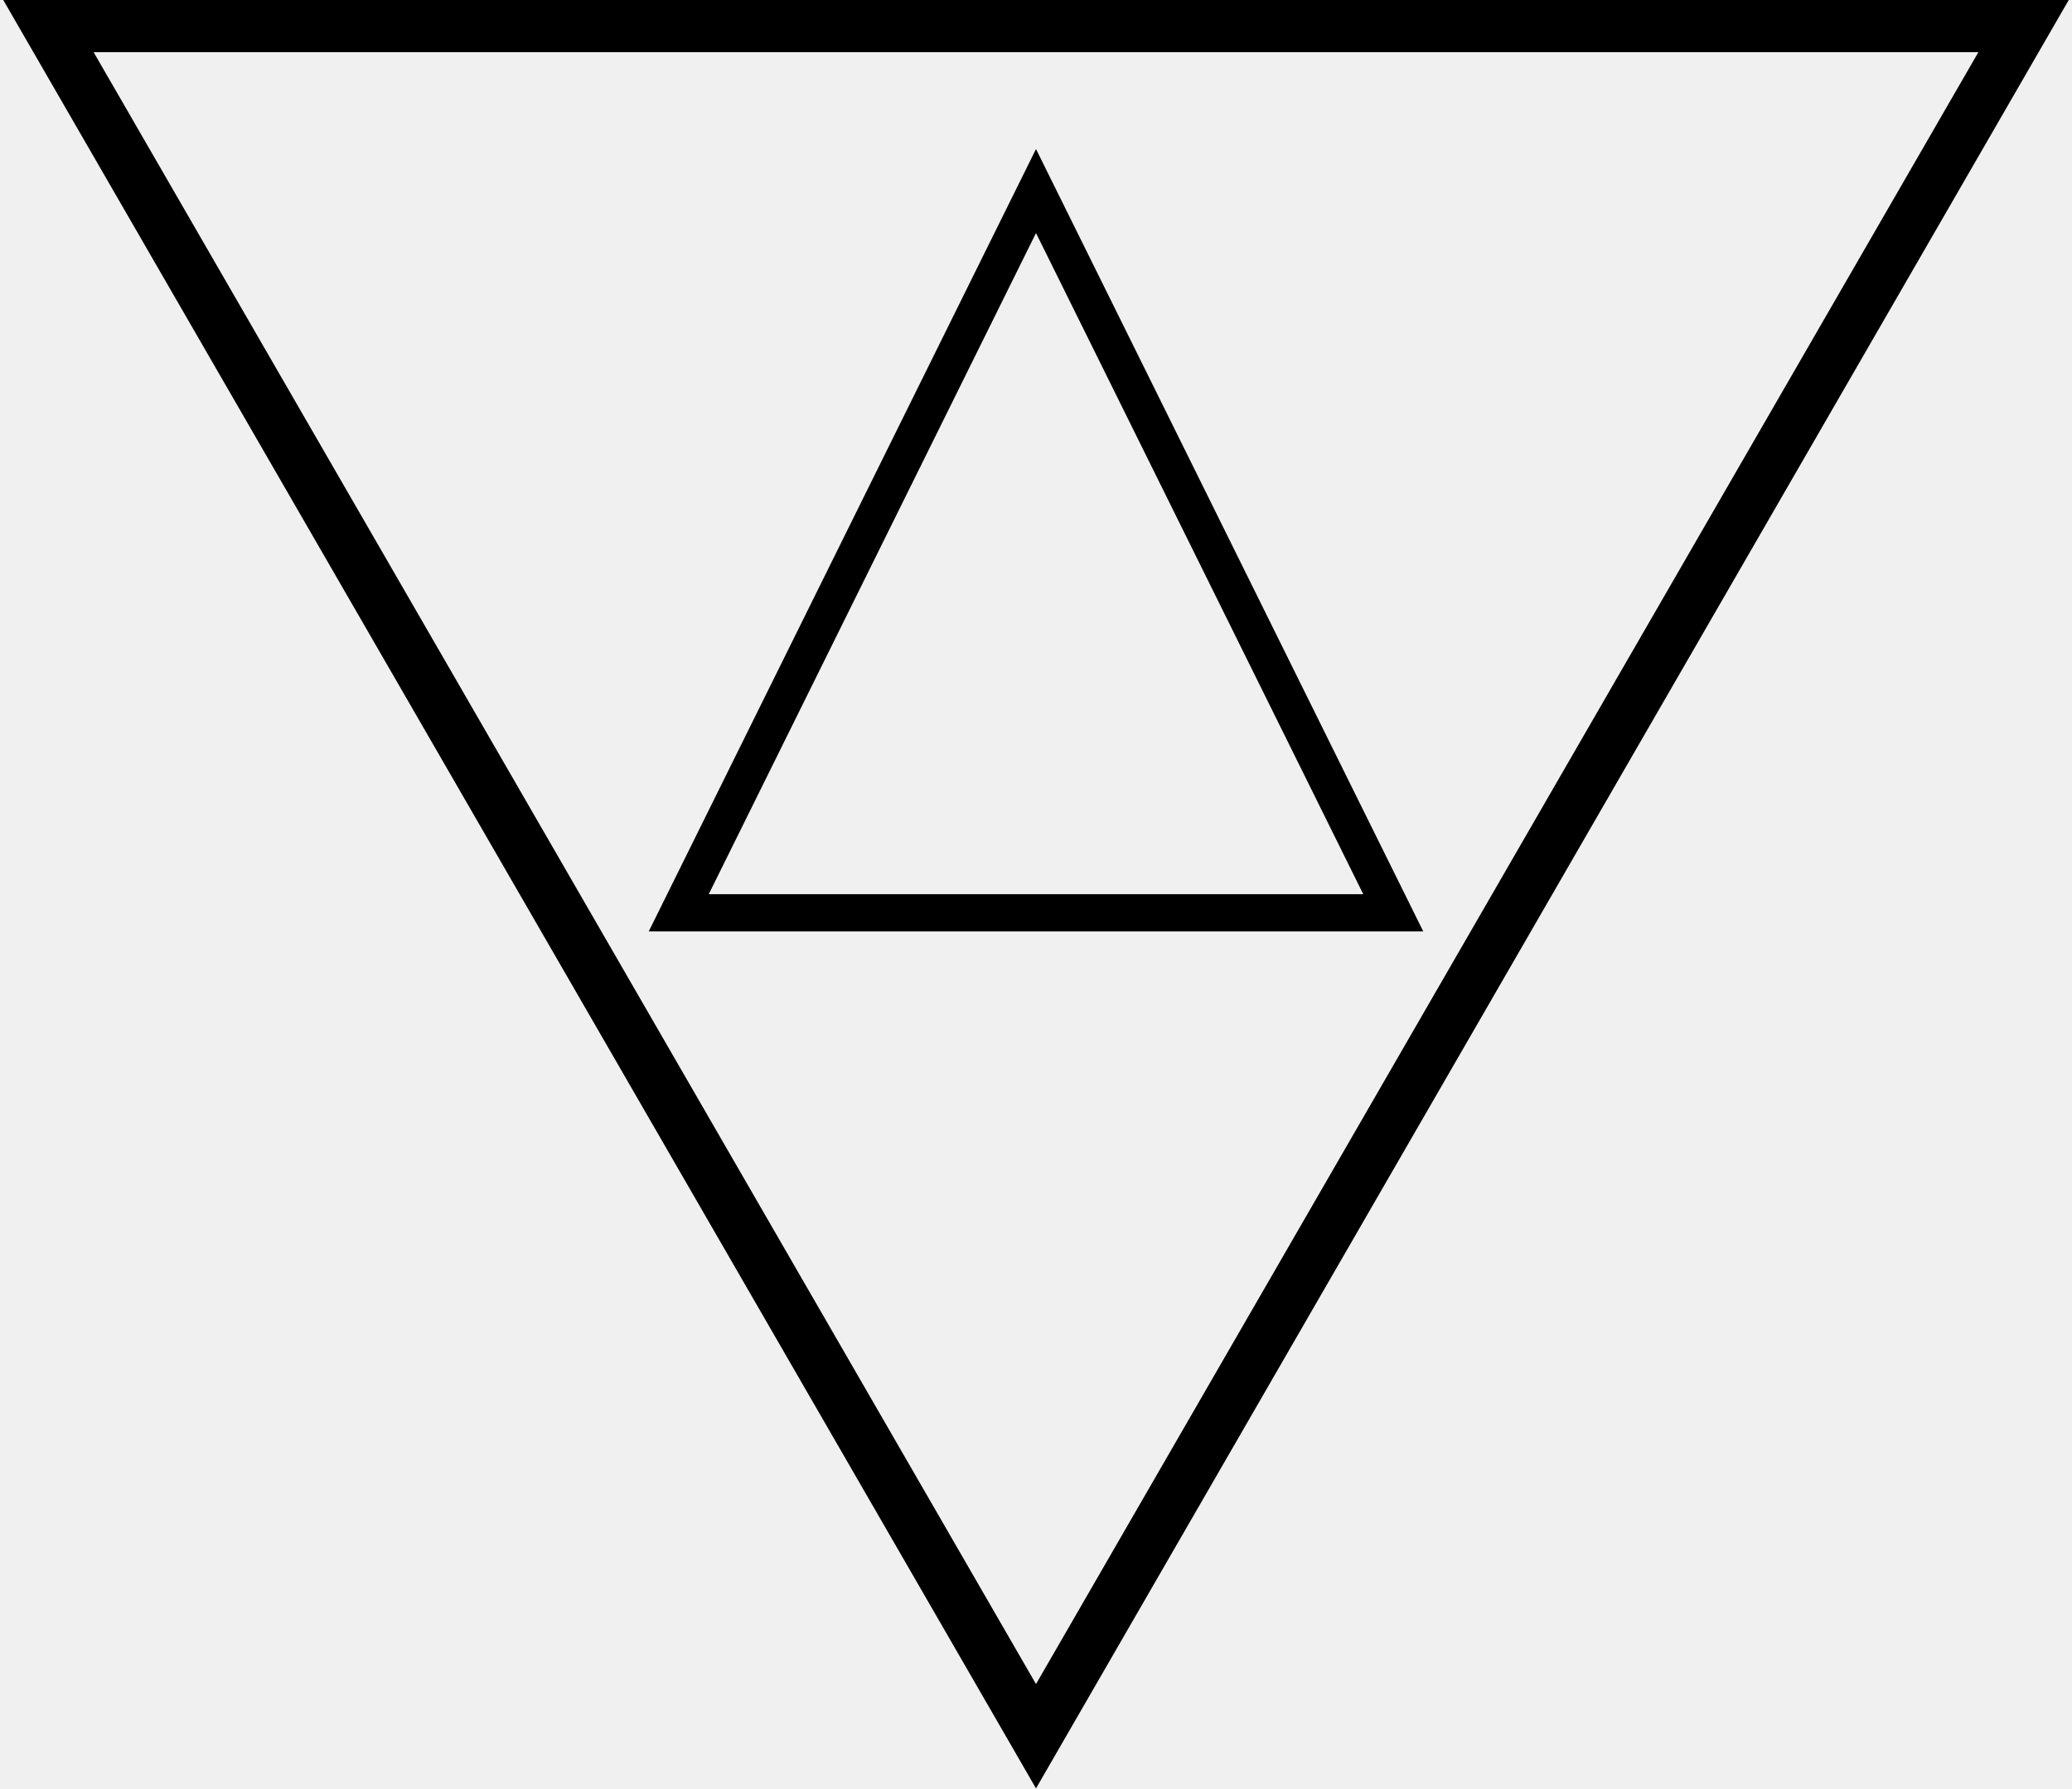
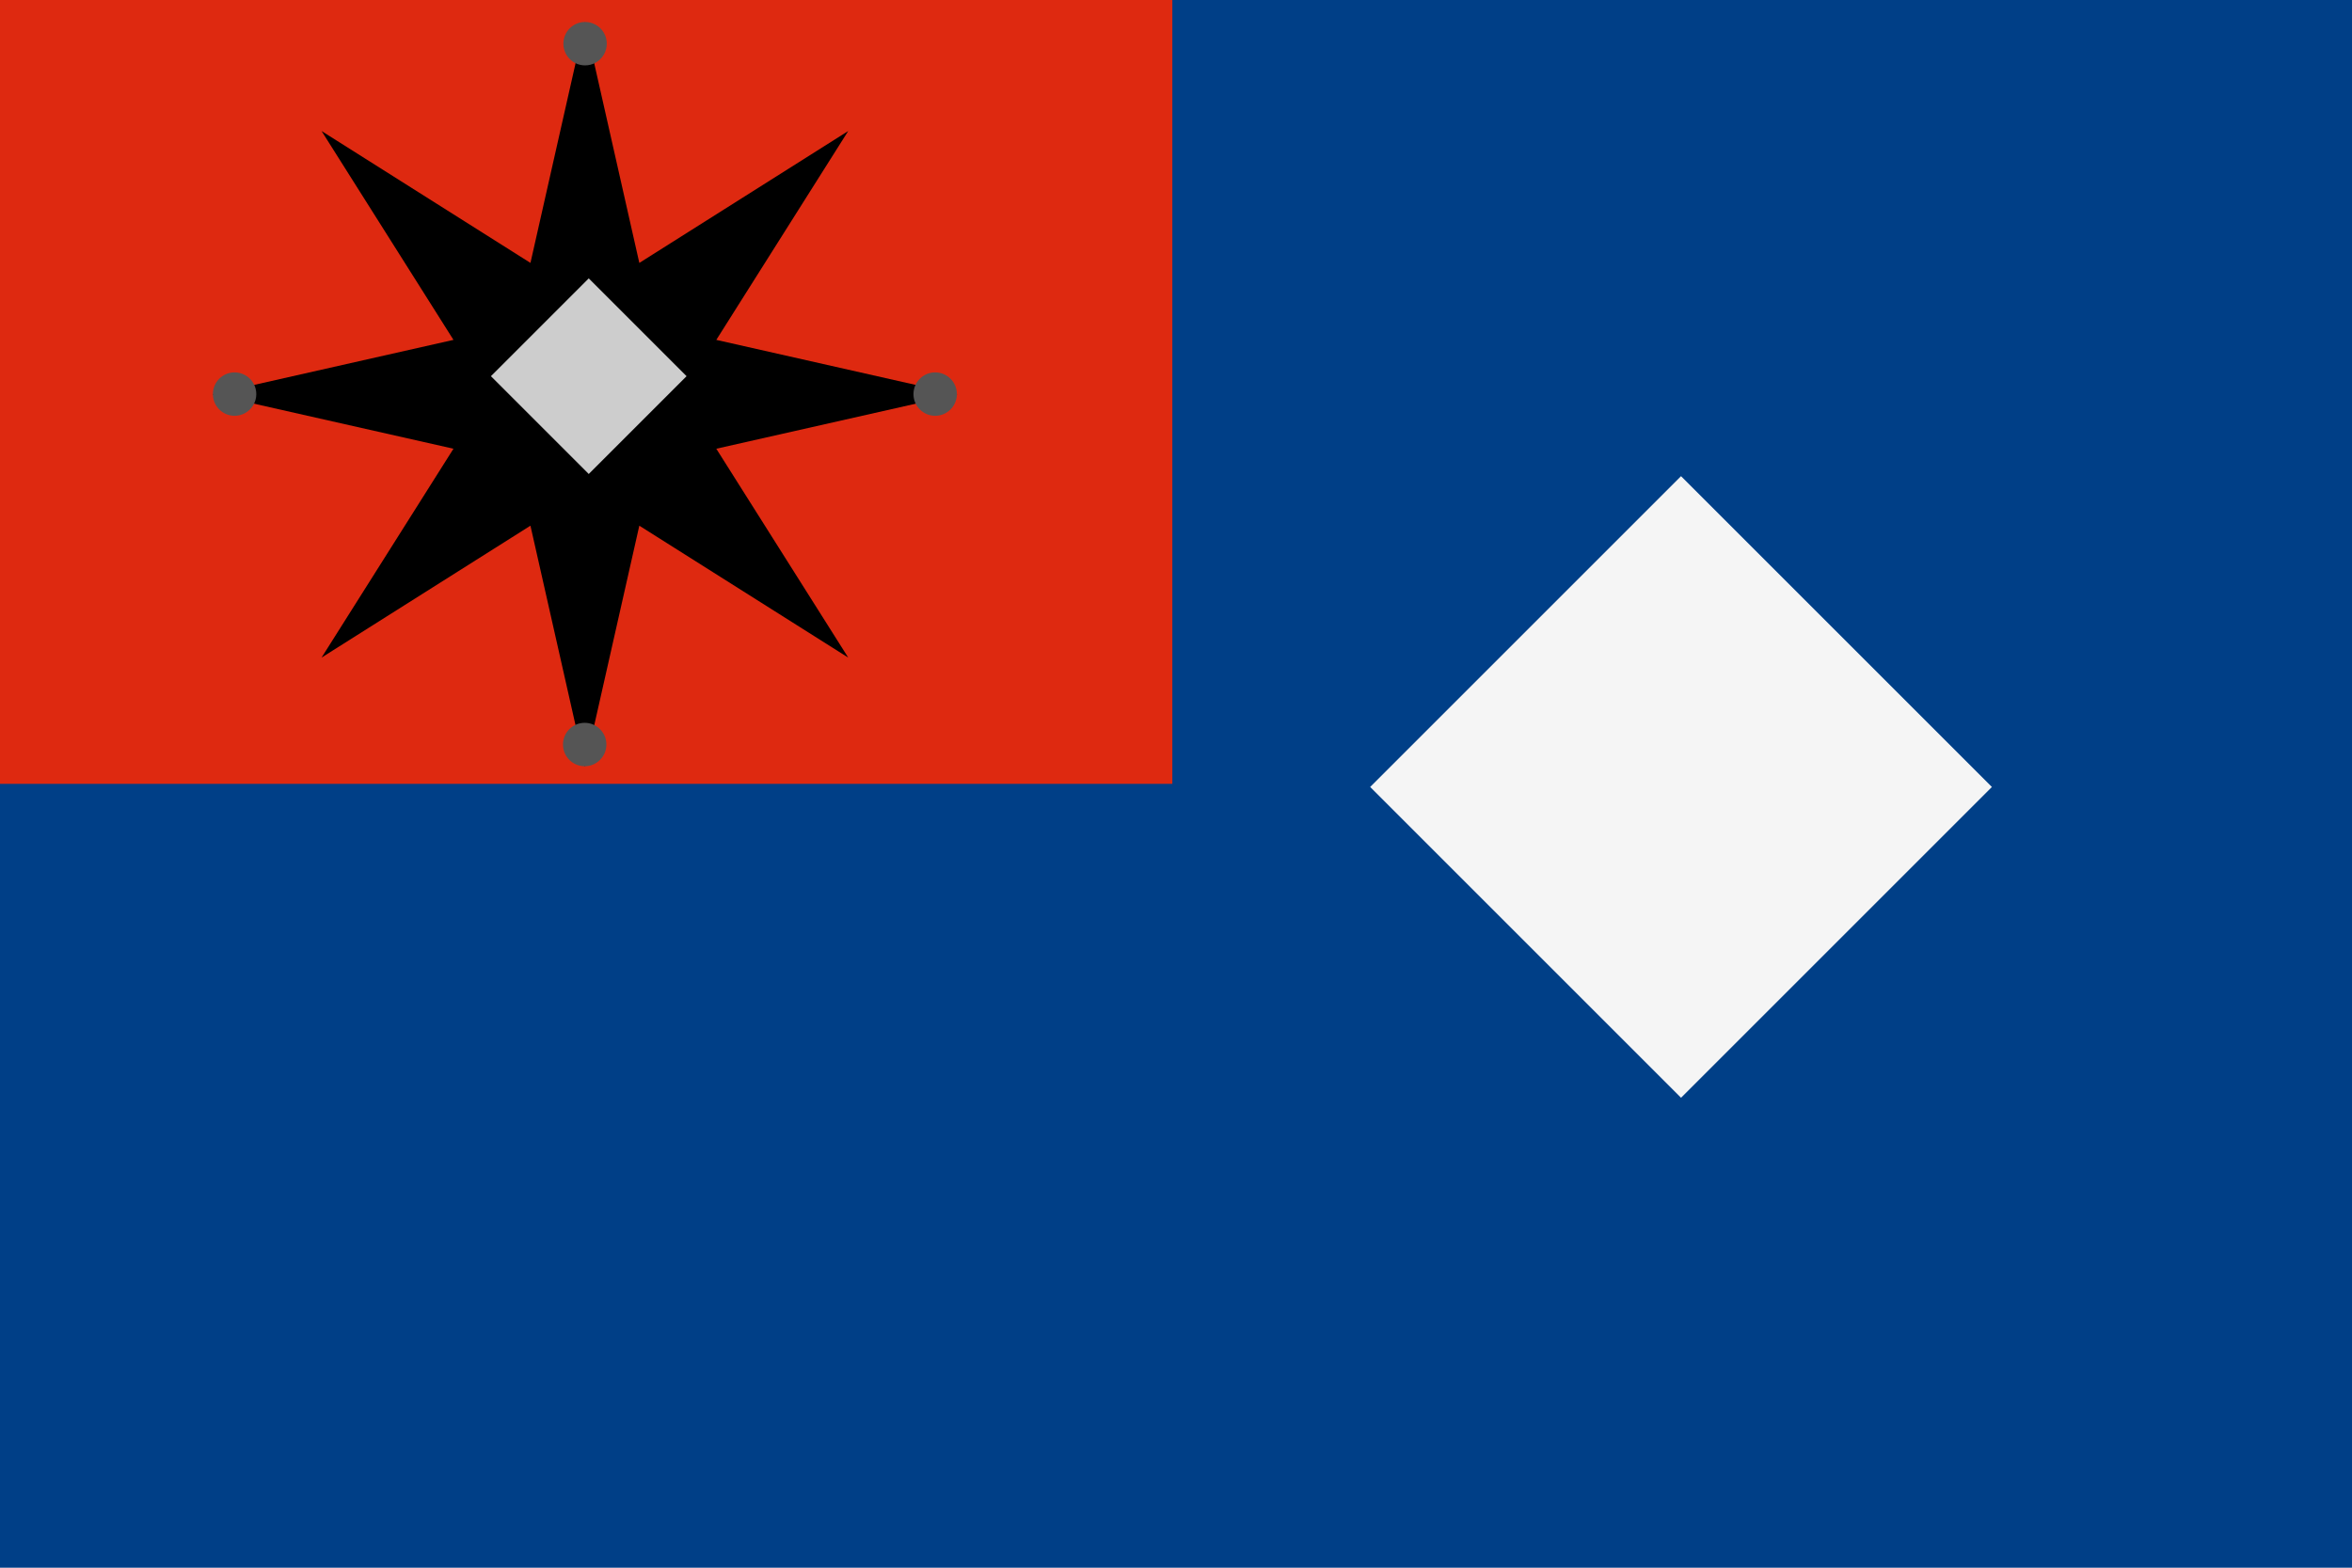
- <svg xmlns="http://www.w3.org/2000/svg" width="278" height="240" viewBox="0 0 278 240" fill="none">
-   <path d="M6.498 3.5L271.502 3.5L139 233L6.498 3.5Z" stroke="black" stroke-width="7" />
-   <path d="M186.935 122.5H91.065L139 25.635L186.935 122.5Z" stroke="black" stroke-width="5" />
+ <svg xmlns="http://www.w3.org/2000/svg" fill="none" viewBox="0 0 321 214">
+   <path fill="#003f87" d="M0 0h321v214H0z" />
+   <path fill="#de2910" d="M160 0H0v107h160z" />
+   <g clip-path="url(#a)">
+     <path fill="#000" d="m79.825 3 7.43 32.89 28.509-18.004-18.003 28.51 32.889 7.429-32.89 7.43 18.004 28.509-28.51-18.003-7.429 32.889-7.43-32.89-28.509 18.004 18.003-28.51L29 53.825l32.89-7.43-18.004-28.509 28.51 18.003z" />
+     <path fill="#cdcdcd" d="M80.352 38 67 51.352l13.352 13.351 13.351-13.351z" />
+     <path fill="#555" d="M79.798 8.925a2.963 2.963 0 1 0 0-5.925 2.963 2.963 0 0 0 0 5.925M31.963 56.76a2.963 2.963 0 1 0 0-5.925 2.963 2.963 0 0 0 0 5.925M79.798 104.596a2.963 2.963 0 1 0-.001-5.926 2.963 2.963 0 0 0 0 5.926M127.633 56.76a2.963 2.963 0 1 0 0-5.926 2.963 2.963 0 0 0 0 5.926" />
+   </g>
+   <path fill="#f5f5f5" d="M187 107.426 229.426 65l42.427 42.426-42.427 42.426z" />
+   <defs>
+     <clipPath id="a">
+       <path fill="#fff" d="M29 3h101.65v101.65H29z" />
+     </clipPath>
+   </defs>
</svg>
